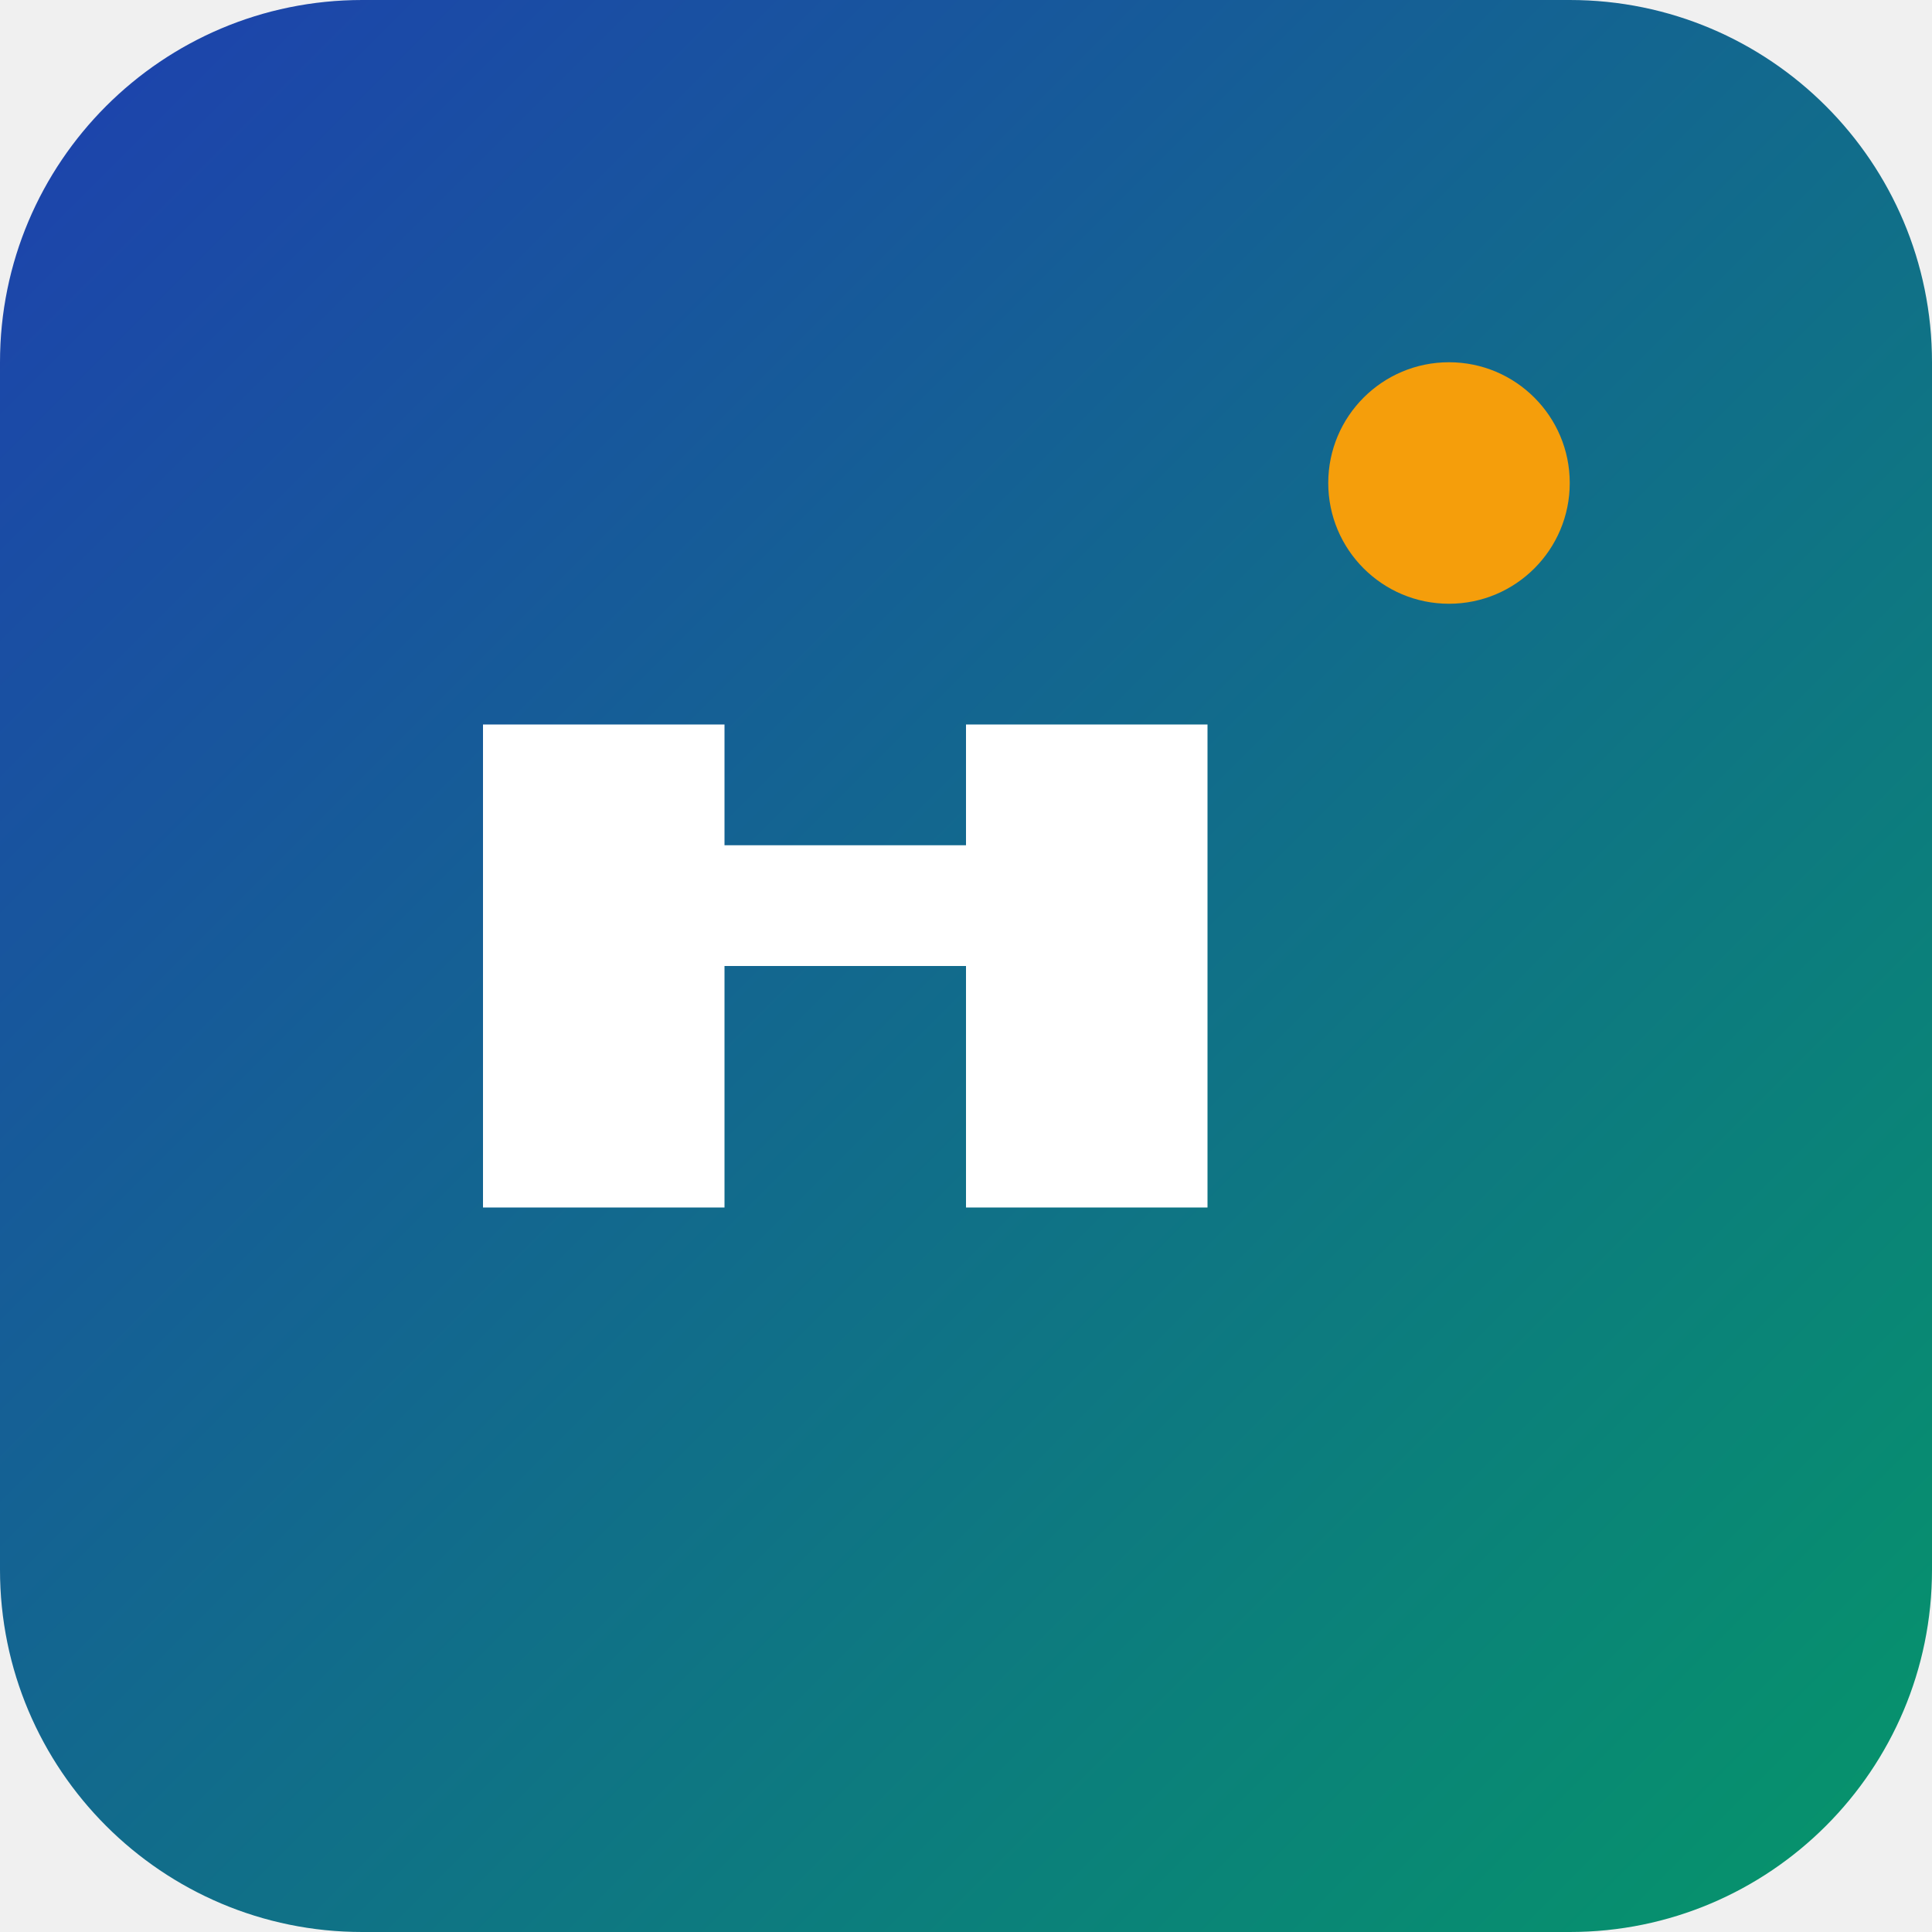
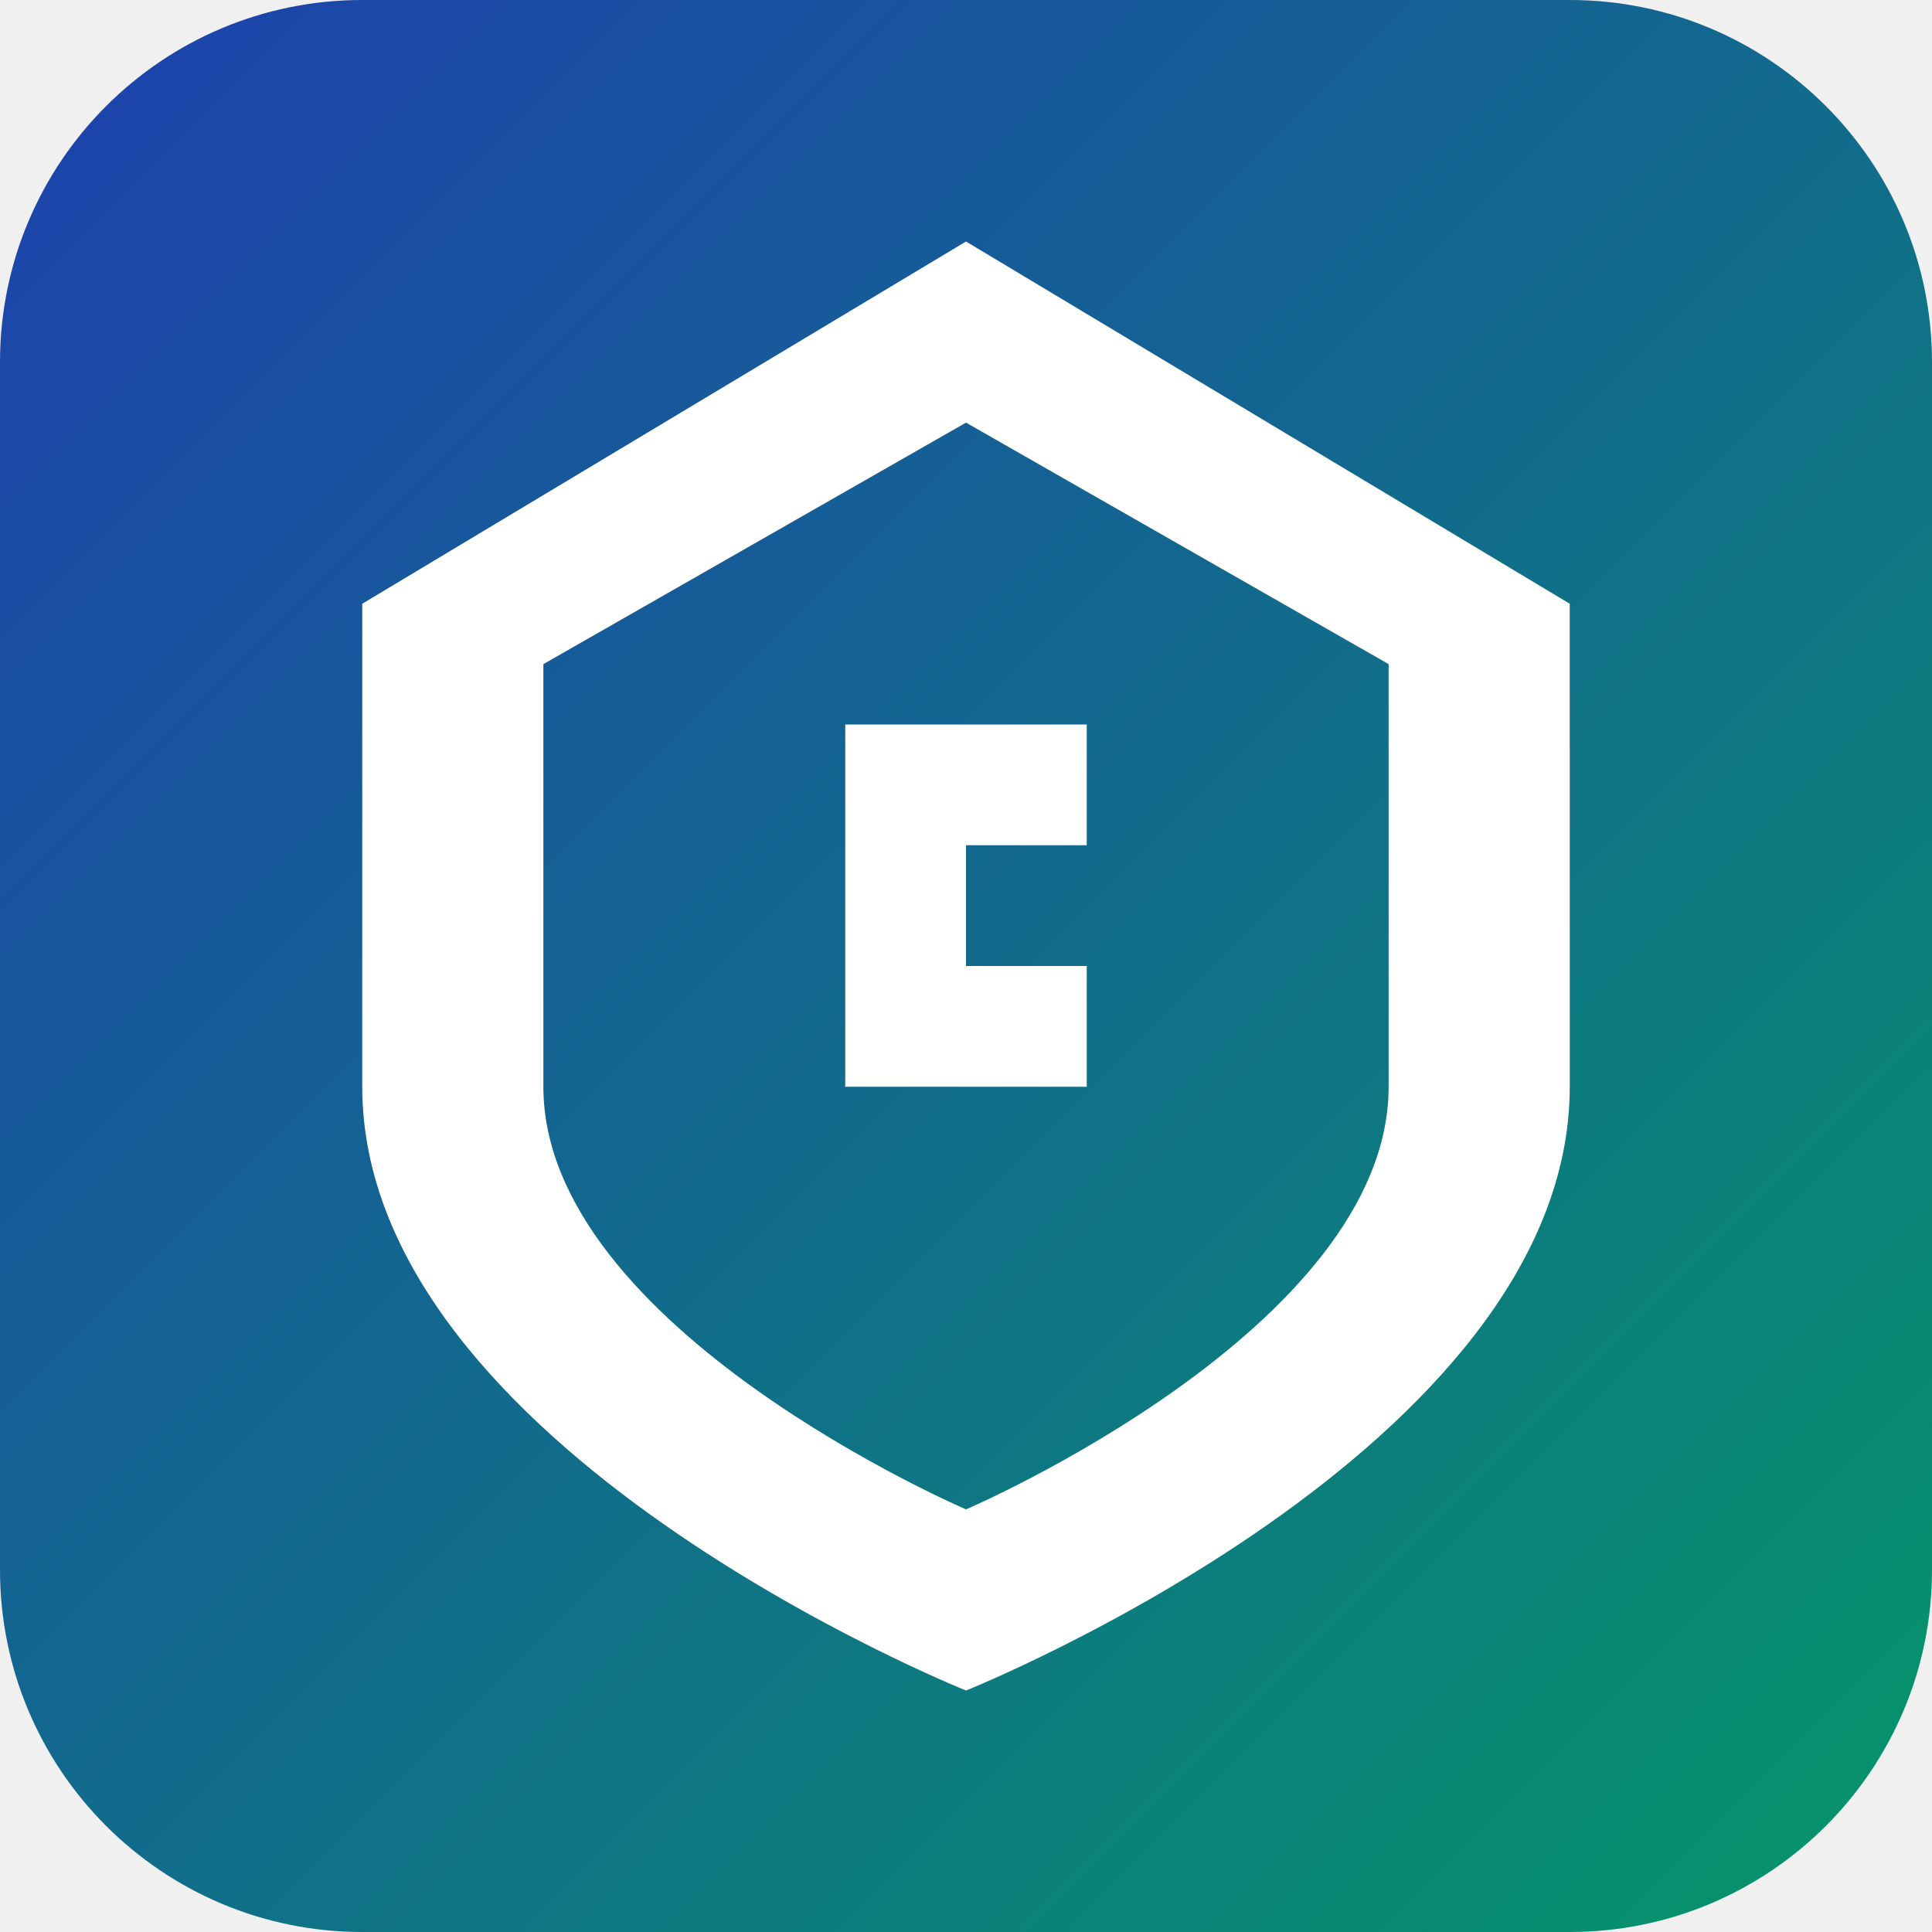
<svg xmlns="http://www.w3.org/2000/svg" viewBox="0 0 32 32" width="32" height="32">
  <defs>
    <linearGradient id="grad1" x1="0%" y1="0%" x2="100%" y2="100%">
      <stop offset="0%" style="stop-color:#1E40AF;stop-opacity:1" />
      <stop offset="100%" style="stop-color:#059669;stop-opacity:1" />
    </linearGradient>
  </defs>
  <rect width="32" height="32" rx="6" fill="url(#grad1)" />
-   <path d="M8 12 L8 20 L12 20 L12 16 L16 16 L16 20 L20 20 L20 12 L16 12 L16 14 L12 14 L12 12 Z" fill="white" />
-   <circle cx="24" cy="8" r="2" fill="#F59E0B" />
+   <path d="M16 4 L6 10 L6 18 C6 24 16 28 16 28 C16 28 26 24 26 18 L26 10 Z M16 7 L23 11 L23 18 C23 22 16 25 16 25 C16 25 9 22 9 18 L9 11 Z M14 12 L14 18 L18 18 L18 16 L16 16 L16 14 L18 14 L18 12 Z" fill="white" />
</svg>
